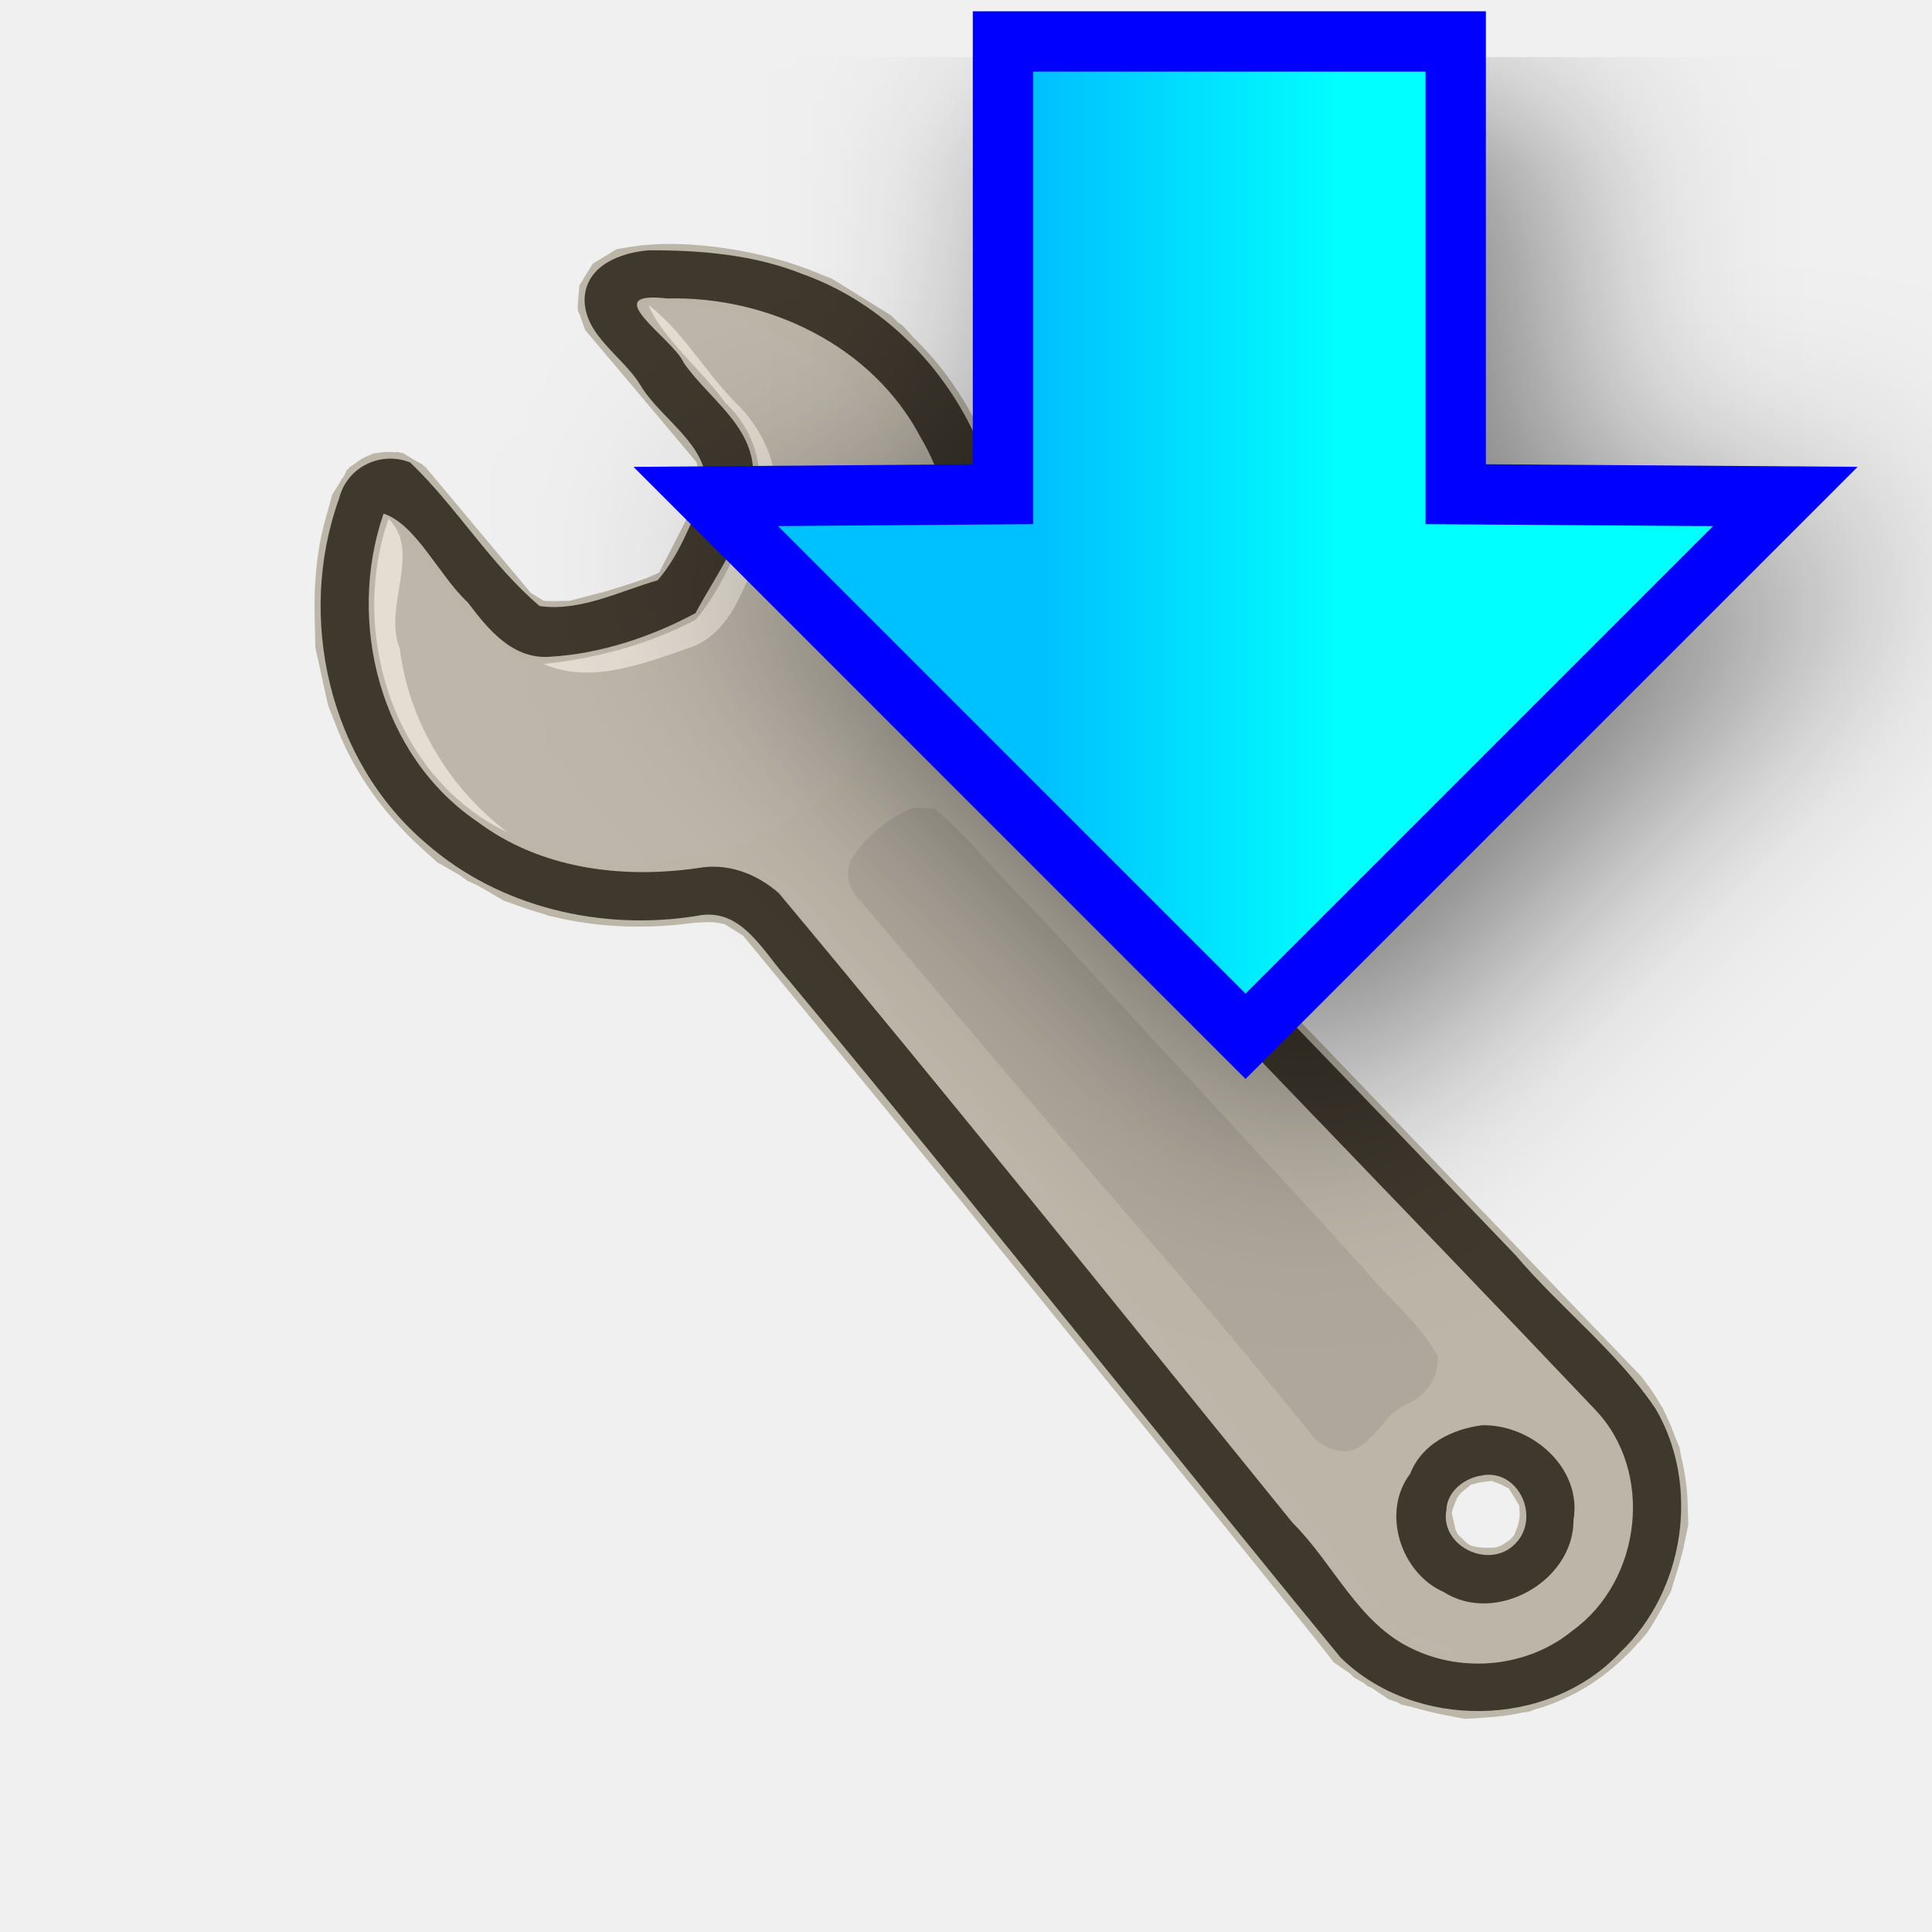
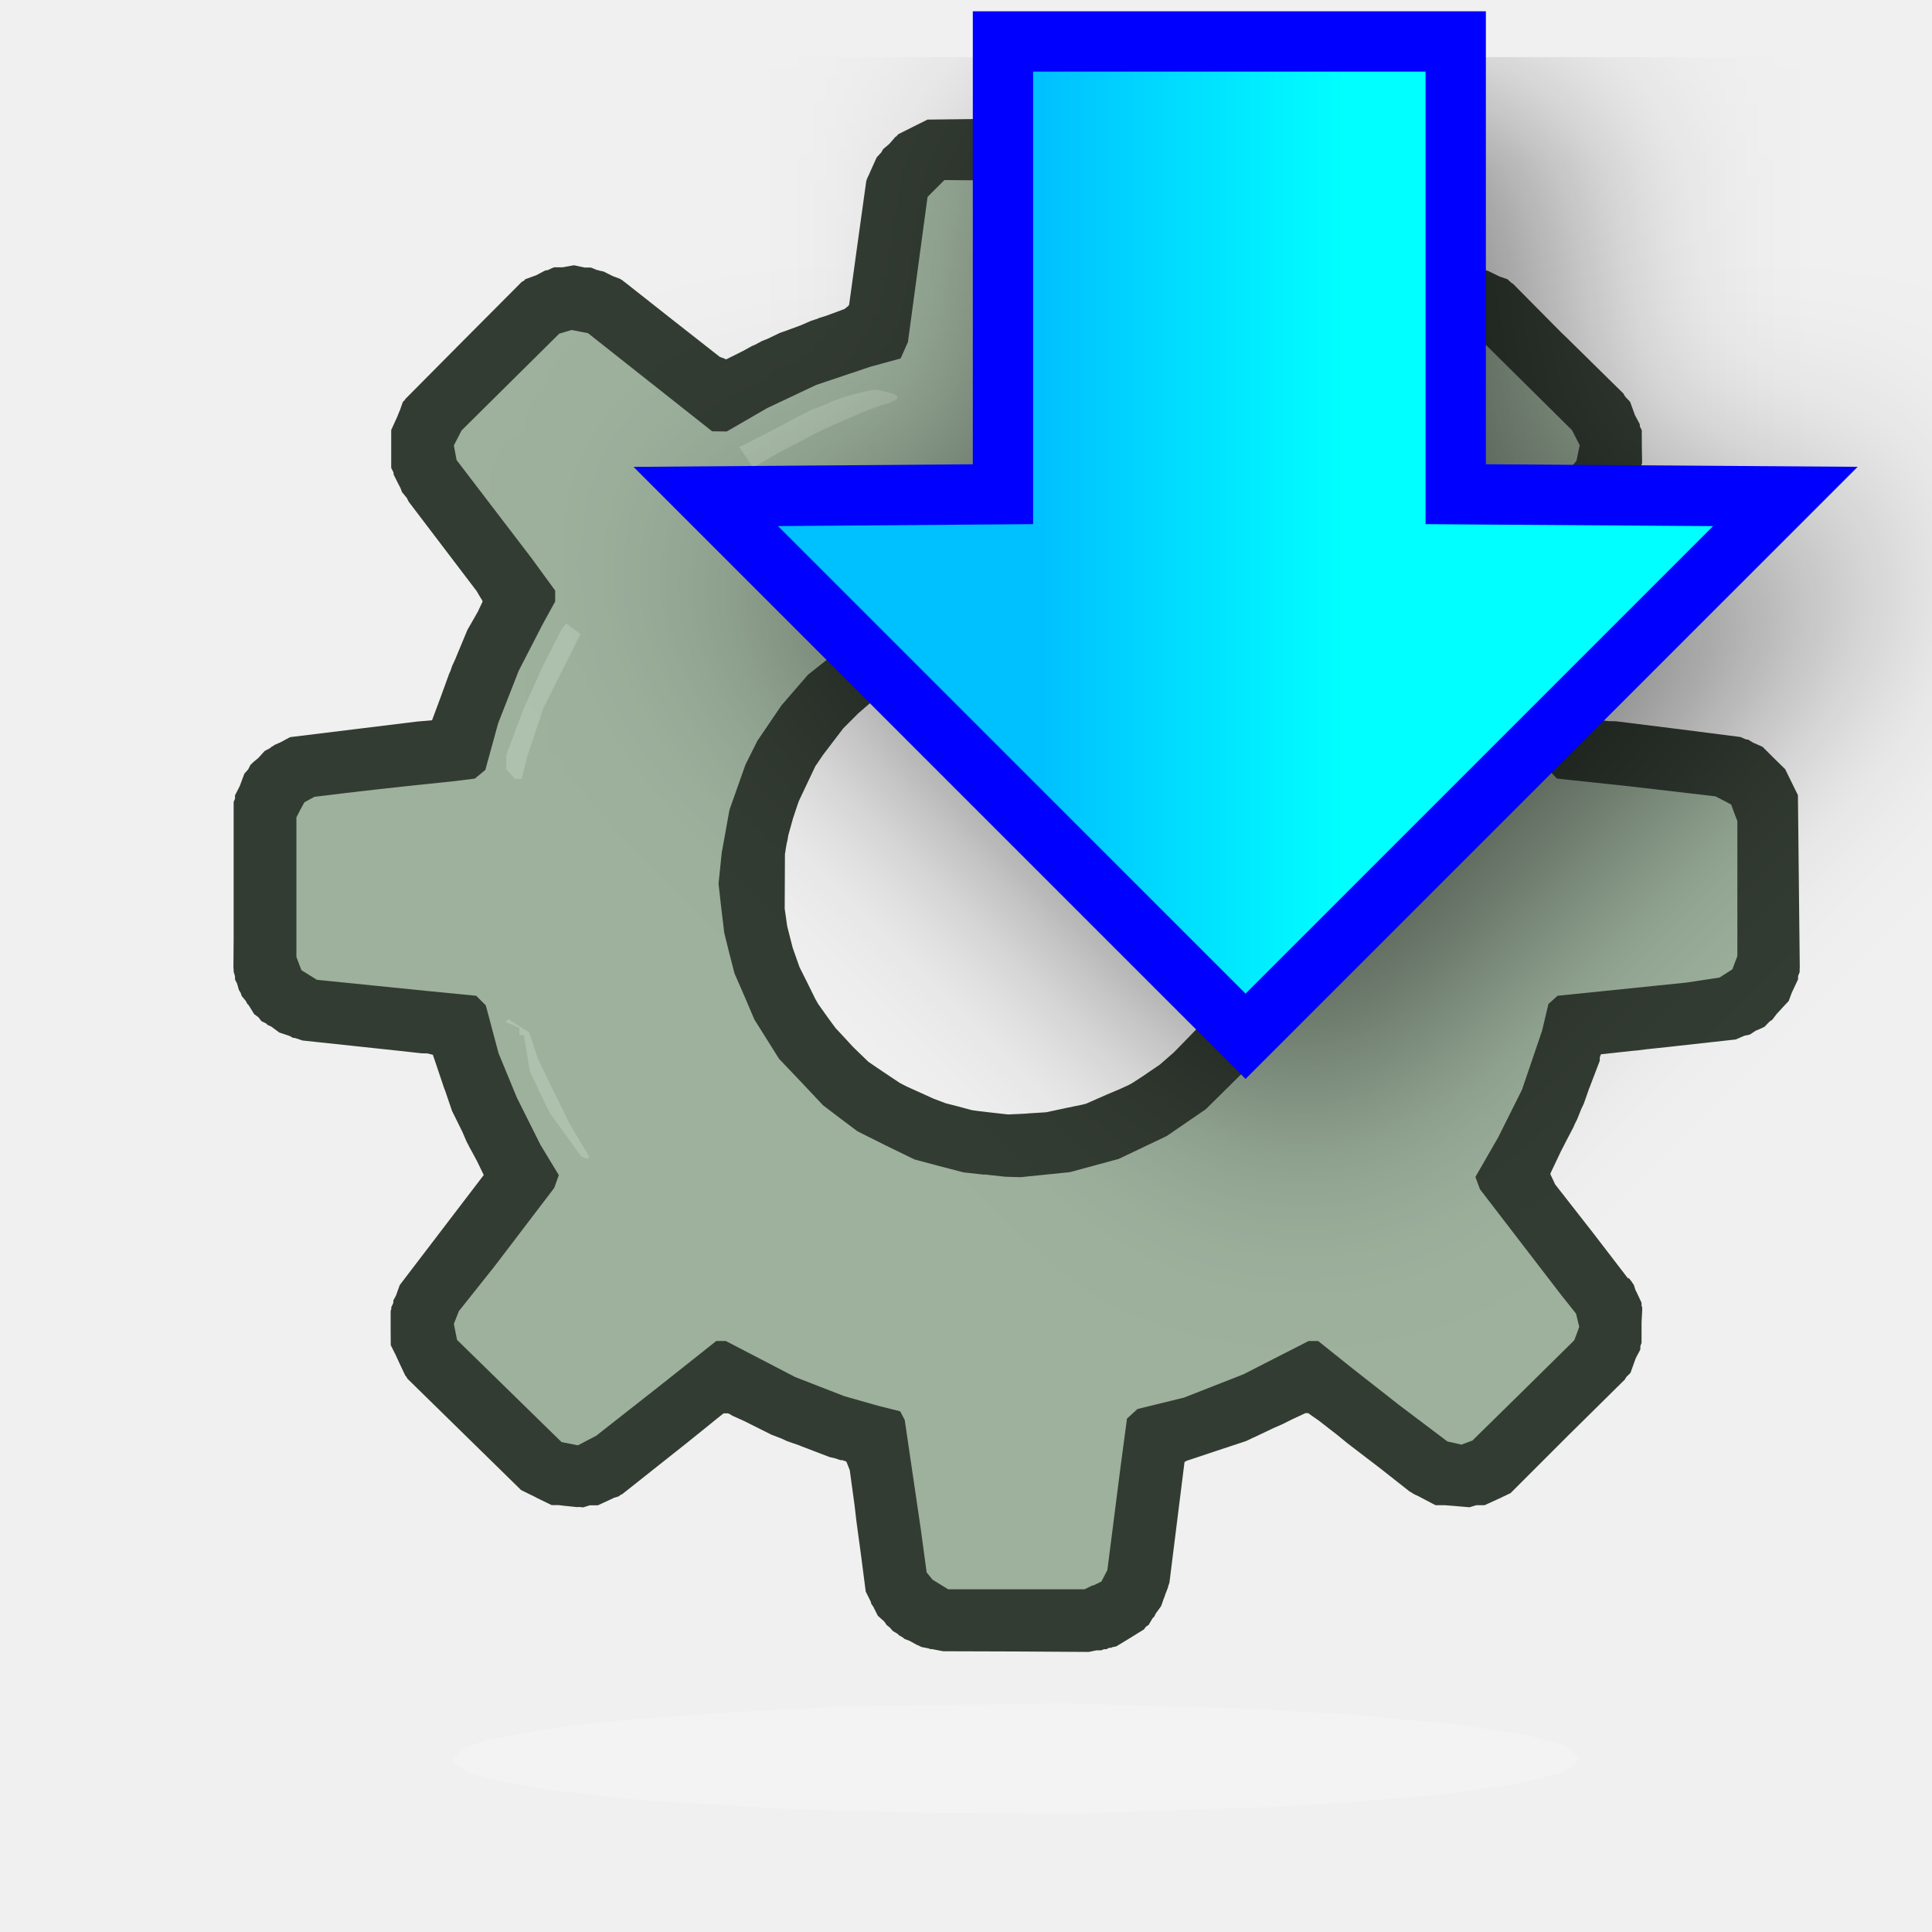
<svg xmlns="http://www.w3.org/2000/svg" xmlns:xlink="http://www.w3.org/1999/xlink" width="32" height="32" viewBox="0 0 8.467 8.467" version="1.1" id="svg5" xml:space="preserve">
  <defs id="defs2">
    <linearGradient id="linearGradient965">
      <stop style="stop-color:#8a8a8a;stop-opacity:1;" offset="0" id="stop961" />
      <stop style="stop-color:#ffffff;stop-opacity:1;" offset="0.251" id="stop1109" />
      <stop style="stop-color:#676767;stop-opacity:1;" offset="1" id="stop963" />
    </linearGradient>
    <linearGradient id="linearGradient11622">
      <stop style="stop-color:#00c1ff;stop-opacity:1;" offset="0" id="stop11618" />
      <stop style="stop-color:#00ffff;stop-opacity:1" offset="1" id="stop11620" />
    </linearGradient>
    <linearGradient id="linearGradient4545">
      <stop style="stop-color:#d87a00;stop-opacity:1;" offset="0" id="stop4541" />
      <stop style="stop-color:#ffda00;stop-opacity:1" offset="0.418" id="stop5001" />
      <stop style="stop-color:#ffa400;stop-opacity:1" offset="1" id="stop4543" />
    </linearGradient>
    <linearGradient xlink:href="#linearGradient4545" id="linearGradient4551" x1="10.962" y1="19.57" x2="15.062" y2="19.49" gradientUnits="userSpaceOnUse" />
    <filter style="color-interpolation-filters:sRGB;" id="filter12076" x="-0.32" y="-0.305" width="1.693" height="1.68">
      <feFlood flood-opacity="0.498" flood-color="rgb(0,0,0)" result="flood" id="feFlood12066" />
      <feComposite in="flood" in2="SourceGraphic" operator="in" result="composite1" id="feComposite12068" />
      <feGaussianBlur in="composite1" stdDeviation="0.6" result="blur" id="feGaussianBlur12070" />
      <feOffset dx="0.3" dy="0.3" result="offset" id="feOffset12072" />
      <feComposite in="SourceGraphic" in2="offset" operator="over" result="composite2" id="feComposite12074" />
    </filter>
    <linearGradient xlink:href="#linearGradient11622" id="linearGradient12410" gradientUnits="userSpaceOnUse" x1="-3.051" y1="2.732" x2="-1.465" y2="2.732" />
    <linearGradient xlink:href="#linearGradient965" id="linearGradient967" x1="-0.36" y1="0.594" x2="-0.36" y2="2.166" gradientUnits="userSpaceOnUse" />
  </defs>
  <g id="layer1" style="display:none">
    <rect style="display:inline;fill:url(#linearGradient967);fill-opacity:1;stroke:#000000;stroke-width:0.132;stroke-linecap:round;stroke-linejoin:bevel;stroke-dasharray:none;stroke-opacity:1" id="rect927" width="9.054" height="1.44" x="-0.294" y="0.66" />
    <path style="fill:none;fill-rule:evenodd;stroke:#ff0000;stroke-width:0.529;stroke-linecap:butt;stroke-linejoin:miter;stroke-miterlimit:4;stroke-dasharray:none;stroke-opacity:1" d="M 0.586,8.07 H 8.21" id="path1236" />
    <path style="fill:none;fill-rule:evenodd;stroke:#000000;stroke-width:0.265px;stroke-linecap:butt;stroke-linejoin:miter;stroke-opacity:1" d="M 1.852,7.541 H 7.253" id="path1238" />
    <path style="fill:none;fill-rule:evenodd;stroke:#000000;stroke-width:0.265px;stroke-linecap:butt;stroke-linejoin:miter;stroke-opacity:1" d="M 1.852,7.011 H 6.893" id="path1240" />
    <path style="fill:none;fill-rule:evenodd;stroke:#000000;stroke-width:0.265px;stroke-linecap:butt;stroke-linejoin:miter;stroke-opacity:1" d="M 1.852,6.482 H 6.316" id="path1242" />
    <path style="fill:none;fill-rule:evenodd;stroke:#000000;stroke-width:0.265px;stroke-linecap:butt;stroke-linejoin:miter;stroke-opacity:1" d="M 3.689,5.953 H 6.278" id="path1244" />
    <rect style="fill:#d1d169;fill-opacity:1;stroke:#9f6e3d;stroke-width:0.265;stroke-linecap:round;stroke-linejoin:bevel;stroke-opacity:1" id="rect1373" width="2.333" height="1.308" x="2.517" y="3.683" />
    <path style="fill:url(#linearGradient4551);fill-opacity:1;stroke:#cf8800;stroke-width:0.246;stroke-linecap:round;stroke-linejoin:round;stroke-miterlimit:4;stroke-dasharray:none;stroke-opacity:1" id="path1399" d="m 13.021,21.247 -0.968,-1.677 -0.968,-1.677 1.936,0 1.936,0 -0.968,1.677 z" transform="matrix(0.2645833,0,0,0.2645833,0.2439309,0.3740263)" />
    <rect style="fill:#b5b57e;fill-opacity:1;stroke:#604d3d;stroke-width:0.243;stroke-linecap:round;stroke-linejoin:bevel;stroke-opacity:1" id="rect1503" width="1.587" height="3.202" x="2.899" y="0.124" />
    <path style="fill:none;fill-rule:evenodd;stroke:#ffffff;stroke-width:0.265;stroke-linecap:butt;stroke-linejoin:miter;stroke-dasharray:none;stroke-opacity:1" d="M 1.852,7.276 H 7.253" id="path367" />
    <path style="fill:none;fill-rule:evenodd;stroke:#ffffff;stroke-width:0.265;stroke-linecap:butt;stroke-linejoin:miter;stroke-dasharray:none;stroke-opacity:1" d="M 1.852,6.747 H 6.893" id="path369" />
    <path style="fill:none;fill-rule:evenodd;stroke:#ffffff;stroke-width:0.265;stroke-linecap:butt;stroke-linejoin:miter;stroke-dasharray:none;stroke-opacity:1" d="M 1.852,6.218 H 6.316" id="path371" />
  </g>
  <g id="layer3" style="display:none">
    <g id="g1898" style="display:inline;fill:#dea1a1;stroke:#000000;stroke-width:0.5;stroke-linecap:round;stroke-linejoin:round;stroke-dasharray:none;stroke-opacity:1">
      <path id="path1910" style="fill:#d9cbcb;fill-opacity:1;fill-rule:evenodd;stroke:#000000;stroke-width:0.132;stroke-linecap:butt;stroke-linejoin:round;stroke-dasharray:none;stroke-opacity:1" d="m 3.797,1.037 4.117,0.486 v 4.626 L 3.797,4.933 Z" points="7.913,1.523 7.913,6.149 3.797,4.933 3.797,1.037 " />
      <path id="path1900" style="fill:#8f8080;fill-opacity:1;fill-rule:evenodd;stroke:#000000;stroke-width:0.132;stroke-linecap:butt;stroke-linejoin:round;stroke-dasharray:none;stroke-opacity:1" d="M 0.542,1.469 V 6.041 L 3.797,4.933 V 1.037 Z" points="0.542,6.041 3.797,4.933 3.797,1.037 0.542,1.469 " />
      <path id="path1908" style="fill:#800080;fill-opacity:1;fill-rule:evenodd;stroke:none;stroke-width:1px;stroke-linecap:butt;stroke-linejoin:round;stroke-opacity:1" d="M 0.542,6.041 4.796,7.768 7.913,6.149 3.797,4.933 Z" points="4.796,7.768 7.913,6.149 3.797,4.933 0.542,6.041 " />
      <path id="path1902" style="fill:none;fill-rule:evenodd;stroke:#000000;stroke-width:0.198;stroke-linecap:butt;stroke-linejoin:round;stroke-dasharray:none;stroke-opacity:1" d="M 0.542,1.469 4.796,2.157 7.913,1.523 3.797,1.037 Z" points="4.796,2.157 7.913,1.523 3.797,1.037 0.542,1.469 " />
      <path id="path1906" style="fill:none;fill-rule:evenodd;stroke:#000000;stroke-width:0.265;stroke-linecap:butt;stroke-linejoin:round;stroke-dasharray:none;stroke-opacity:1" d="M 4.796,2.157 V 7.768 L 7.913,6.149 v -4.626 z" points="4.796,7.768 7.913,6.149 7.913,1.523 4.796,2.157 " />
      <path id="path1904" style="fill:none;fill-opacity:0.543;fill-rule:evenodd;stroke:#000000;stroke-width:0.265;stroke-linecap:butt;stroke-linejoin:round;stroke-dasharray:none;stroke-opacity:1" d="m 0.542,1.469 4.254,0.688 V 7.768 L 0.542,6.041 Z" points="4.796,2.157 4.796,7.768 0.542,6.041 0.542,1.469 " />
    </g>
    <path id="path7383" style="fill:none;fill-rule:evenodd;stroke:#000000;stroke-width:0.053;stroke-linejoin:round;stroke-dasharray:none;stroke-opacity:1" d="M 6.659,5.735 3.515,7.193 M 4.548,5.11 1.532,6.308 M 1.546,5.665 5.983,7.301 M 3.258,5.076 7.377,6.444 M 2.459,6.793 5.537,5.397 M 6.684,6.862 2.425,5.362" />
  </g>
-   <g id="layer4" style="display:none">
+   <g id="layer4" style="display:inline">
    <g id="g11806">
      <path id="path11890" style="display:inline;fill:#f3f3f3;stroke:none;stroke-width:0.011;stroke-opacity:1" d="m 4.658,7.465 -0.496,0.007 -0.495,0.006 -0.063,0.005 -0.063,0.005 -0.153,0.007 -0.153,0.007 -0.233,0.017 -0.233,0.017 -0.168,0.017 -0.168,0.018 -0.15,0.027 -0.15,0.028 -0.05,0.018 -0.05,0.018 -0.021,0.019 -0.009,0.008 -0.011,0.01 v 0.015 0.015 l 0.028,0.019 0.028,0.019 0.082,0.022 0.082,0.021 0.097,0.017 0.097,0.017 0.21,0.023 0.21,0.023 0.306,0.018 0.306,0.019 0.295,0.008 0.079,0.003 0.001,0.001 0.034,-5.167e-4 0.182,0.006 0.358,0.002 0.358,0.002 L 5.154,7.932 5.563,7.92 5.739,7.909 5.915,7.898 6.125,7.88 6.335,7.862 6.488,7.84 6.641,7.818 l 0.094,-0.022 0.094,-0.022 0.032,-0.017 0.032,-0.017 0.008,-0.01 0.007,-0.004 V 7.722 L 6.922,7.705 6.892,7.678 6.862,7.65 6.775,7.627 6.687,7.604 6.54,7.581 6.392,7.558 6.142,7.535 5.892,7.512 5.688,7.501 5.483,7.489 5.07,7.477 Z" />
      <path id="path11884" style="display:inline;fill:#333c33;fill-opacity:1;stroke:none;stroke-width:0.011;stroke-opacity:1" d="m 4.763,0.516 -0.344,0.004 -0.343,0.004 h -5.167e-4 -5.168e-4 -0.01 l -0.064,0.032 -0.064,0.032 -0.009,0.01 -0.004,0.002 -0.025,0.029 -0.002,0.002 -0.027,0.023 -0.007,0.013 -0.021,0.023 -0.023,0.051 -0.012,0.027 -0.008,0.017 -5.167e-4,0.003 -0.002,0.005 -0.038,0.273 -0.036,0.261 -0.002,0.011 -0.009,0.008 -0.01,0.008 -0.081,0.03 -0.032,0.01 -0.006,0.003 -0.028,0.009 -0.046,0.02 -0.068,0.025 -0.023,0.008 -0.054,0.026 -0.025,0.01 -0.03,0.016 -0.014,0.006 -0.038,0.021 -0.074,0.037 -0.014,-0.006 -0.014,-0.005 -0.209,-0.164 -0.208,-0.164 -0.002,-0.001 -0.008,-0.007 -0.004,-0.002 -0.006,-0.004 -0.032,-0.012 -0.04,-0.02 -0.019,-0.004 -0.004,-0.002 -0.006,-5.168e-4 -0.007,-0.003 -0.02,-0.008 h -0.027 l -0.047,-0.01 -0.05,0.009 h -0.037 l -0.003,0.001 -0.005,0.002 -0.019,0.009 -0.012,0.002 -0.04,0.021 -0.047,0.017 -0.008,0.008 -0.007,0.003 -0.007,0.007 -0.001,5.167e-4 v 5.168e-4 l -0.252,0.253 -0.252,0.254 -0.001,0.003 -0.009,0.009 -0.013,0.037 -0.002,0.004 -0.01,0.025 -0.026,0.057 v 0.083 0.083 l 0.01,0.02 5.168e-4,0.009 0.02,0.04 0.01,0.019 0.005,0.013 0.001,0.004 0.022,0.027 0.008,0.016 0.149,0.196 0.149,0.196 0.014,0.024 0.01,0.016 0.002,0.006 -0.018,0.038 -5.168e-4,0.002 -0.013,0.023 -0.035,0.061 -0.04,0.096 -0.014,0.034 -0.013,0.028 -0.007,0.021 -0.006,0.013 -0.037,0.102 -0.038,0.102 -0.034,0.003 -0.034,0.003 -0.277,0.034 -0.277,0.034 -0.043,0.023 -0.025,0.011 -0.007,0.005 -0.006,0.003 -0.007,0.006 -0.024,0.013 -0.027,0.03 -0.023,0.019 -5.167e-4,0.001 -0.003,0.002 -0.001,0.002 -0.007,0.006 -0.01,0.02 -0.017,0.019 -0.02,0.054 -0.021,0.041 v 0.011 0.004 l -0.006,0.014 v 0.372 0.23 l -0.001,0.126 0.001,0.004 v 0.012 l 0.006,0.02 v 0.014 l 0.009,0.018 0.008,0.028 0.008,0.013 0.004,0.013 0.018,0.022 5.168e-4,5.167e-4 0.006,0.012 0.006,0.006 5.167e-4,5.167e-4 0.024,0.039 0.019,0.014 0.013,0.017 0.021,0.01 5.168e-4,5.168e-4 0.004,0.005 0.017,0.008 h 5.168e-4 l 0.035,0.026 0.045,0.015 0.011,0.006 0.003,0.002 0.009,0.001 0.004,0.001 0.03,0.01 0.216,0.023 0.215,0.023 0.045,0.005 0.045,0.005 0.024,5.168e-4 h 0.002 l 0.024,0.006 0.015,0.044 0.009,0.027 0.026,0.077 0.004,0.01 0.03,0.088 0.045,0.091 0.019,0.044 0.009,0.017 0.005,0.01 0.01,0.018 0.015,0.028 0.007,0.013 0.029,0.06 -0.184,0.241 -0.184,0.241 -0.017,0.047 -0.011,0.02 -5.168e-4,0.012 -0.009,0.019 5.167e-4,0.007 v 5.168e-4 l -0.003,0.008 v 0.075 l 5.168e-4,0.075 0.021,0.042 0.016,0.035 0.027,0.057 0.004,0.004 0.005,0.009 0.249,0.244 0.249,0.244 0.067,0.033 0.003,0.002 0.064,0.031 h 0.03 5.167e-4 l 0.024,0.003 0.059,0.006 0.005,-0.001 0.02,0.002 0.028,-0.009 h 0.036 l 0.054,-0.025 0.017,-0.008 0.02,-0.006 0.009,-0.007 0.007,-0.003 0.14,-0.111 0.14,-0.111 0.082,-0.066 0.053,-0.043 0.029,-0.023 h 0.011 0.009 l 0.01,0.005 0.01,0.006 0.049,0.022 0.028,0.014 0.094,0.047 0.042,0.016 0.026,0.012 0.055,0.019 0.004,0.002 0.128,0.049 0.023,0.005 0.023,0.008 h 0.008 l 0.018,0.006 0.008,0.02 0.007,0.018 0.021,0.153 0.008,0.069 0.021,0.155 0.02,0.155 0.022,0.044 0.003,0.011 0.008,0.011 0.02,0.04 0.028,0.025 0.011,0.016 0.013,0.01 0.014,0.016 0.019,0.011 0.01,0.009 0.013,0.007 0.01,0.008 0.019,0.007 0.006,0.003 0.002,0.001 0.016,0.009 h 5.168e-4 l 0.008,0.005 0.006,0.002 0.016,0.008 0.031,0.006 0.007,0.003 h 0.007 l 0.003,5.167e-4 0.047,0.009 0.319,0.001 0.319,0.002 0.034,-0.007 h 0.02 l 0.013,-0.005 h 0.011 l 0.011,-0.006 h 0.009 l 0.006,-0.003 0.016,-0.003 0.061,-0.037 0.029,-0.018 5.168e-4,-5.168e-4 0.031,-0.019 0.009,-0.012 0.012,-0.008 0.017,-0.029 0.008,-0.008 0.006,-0.013 0.001,-0.001 0.023,-0.032 0.011,-0.032 0.001,-0.002 0.003,-0.008 0.003,-0.009 0.005,-0.013 0.002,-0.004 5.168e-4,-0.003 v -5.168e-4 l 0.004,-0.008 5.168e-4,-0.005 0.006,-0.018 0.033,-0.264 0.033,-0.264 0.005,-0.003 0.005,-0.003 0.002,-5.167e-4 0.129,-0.043 0.13,-0.043 0.029,-0.014 0.005,-0.002 0.084,-0.04 0.041,-0.018 0.042,-0.021 0.058,-0.027 h 0.01 0.002 l 0.021,0.015 0.026,0.018 0.05,0.039 0.026,0.02 0.049,0.04 0.145,0.111 0.127,0.1 0.012,0.007 0.006,0.004 0.001,5.167e-4 0.004,0.002 0.004,0.002 0.013,0.006 0.002,0.001 0.015,0.008 0.057,0.03 h 0.011 0.03 l 0.038,0.003 0.07,0.006 0.03,-0.009 h 0.025 0.011 l 0.057,-0.026 0.008,-0.004 0.004,-0.001 0.003,-0.002 0.042,-0.02 0.251,-0.251 0.251,-0.248 5.168e-4,-0.002 0.004,-0.007 0.019,-0.019 0.023,-0.064 0.001,-0.002 0.019,-0.036 5.167e-4,-0.016 0.005,-0.013 v -0.087 -0.003 l 0.003,-0.055 -5.168e-4,-0.002 5.168e-4,-0.009 -0.003,-0.007 v -0.013 l -0.005,-0.011 -0.001,-0.002 -0.015,-0.032 -0.006,-0.012 -0.007,-0.022 -0.006,-0.008 -0.002,-0.004 -0.012,-0.015 -0.002,-0.003 L 7.135,5.603 6.983,5.405 6.815,5.19 6.804,5.166 l -0.009,-0.019 v -0.005 l 0.038,-0.08 0.008,-0.017 0.011,-0.021 0.009,-0.018 0.036,-0.069 0.003,-0.008 0.012,-0.024 0.018,-0.045 0.011,-0.023 0.021,-0.06 0.049,-0.128 v -0.014 -5.167e-4 l 0.005,-0.014 0.137,-0.015 0.023,-0.002 0.039,-0.005 0.094,-0.01 0.298,-0.033 0.011,-0.005 h 0.002 l 0.003,-0.002 0.021,-0.009 0.001,-5.168e-4 0.024,-0.005 0.024,-0.016 0.002,-0.001 0.03,-0.013 0.001,-0.001 0.007,-0.003 0.022,-0.023 0.012,-0.008 0.019,-0.025 0.035,-0.038 0.018,-0.019 0.014,-0.038 0.003,-0.006 0.024,-0.051 v -0.011 -0.003 l 0.007,-0.018 v -0.016 l 5.168e-4,-0.002 -0.004,-0.37 v -0.003 l -0.004,-0.373 v -0.011 l -0.028,-0.057 -0.028,-0.057 -0.05,-0.049 -0.049,-0.049 -0.043,-0.019 -0.019,-0.012 -0.012,-0.002 -0.023,-0.01 -0.273,-0.035 -0.273,-0.034 -0.031,-5.167e-4 -0.036,-0.004 -0.041,-0.115 -0.001,-0.003 -0.042,-0.118 -0.002,-0.004 -0.037,-0.079 -0.001,-0.002 -0.015,-0.037 -0.04,-0.08 -0.001,-0.002 -0.039,-0.083 v -0.006 -0.001 -0.002 -0.003 l 0.026,-0.038 0.03,-0.043 0.153,-0.198 0.109,-0.142 0.019,-0.024 0.001,-0.002 0.024,-0.032 0.008,-0.024 0.003,-0.005 0.004,-0.014 0.014,-0.025 v -0.017 l 0.01,-0.028 -0.001,-0.068 -5.168e-4,-0.068 5.168e-4,-0.007 -0.009,-0.018 v -0.009 L 7.165,1.819 7.144,1.761 7.123,1.739 l -5.168e-4,-0.002 -0.003,-0.003 -5.167e-4,-0.001 -0.004,-0.008 L 6.866,1.48 6.841,1.456 6.63,1.243 l -0.006,-0.003 -0.007,-0.007 -0.002,-0.001 -0.008,-0.008 -0.037,-0.013 -0.002,-0.001 -0.047,-0.023 -0.009,-0.002 -0.027,-0.013 h -0.043 l -0.039,-0.007 -0.007,0.001 -0.022,0.004 -0.012,0.002 h -0.052 l -0.032,0.015 -0.002,5.168e-4 -0.011,0.006 -0.018,0.008 -0.025,0.011 -0.004,0.002 -0.001,5.168e-4 -0.033,0.016 -0.017,0.013 -0.001,5.168e-4 -0.003,0.002 -0.016,0.013 -0.179,0.139 -0.216,0.167 -0.013,0.005 -0.009,0.004 h -0.003 l -0.07,-0.033 -0.005,-0.003 -0.001,-5.168e-4 L 5.618,1.519 5.506,1.463 5.461,1.446 5.449,1.441 5.33,1.397 5.274,1.377 5.211,1.353 5.21,1.352 5.199,1.339 5.191,1.33 5.153,1.061 5.124,0.852 l -5.167e-4,-0.001 -0.009,-0.066 -0.018,-0.036 -0.004,-0.008 -0.004,-0.016 -0.007,-0.009 -0.01,-0.024 -0.008,-0.008 -0.008,-0.017 -0.01,-0.009 -0.001,-0.003 -0.023,-0.02 -0.001,-0.002 -0.003,-0.003 -0.013,-0.017 -0.005,-0.003 -0.005,-0.005 -0.019,-0.012 -0.023,-0.021 -0.041,-0.019 h -5.167e-4 l -0.012,-0.006 -0.053,-0.024 h -0.011 -0.026 l -0.023,-0.007 h -0.02 z m -0.184,2.347 0.007,5.167e-4 0.05,0.009 0.055,0.01 0.003,5.168e-4 0.074,0.02 0.074,0.03 0.063,0.025 0.019,0.009 0.07,0.042 0.013,0.008 0.043,0.026 0.02,0.015 0.029,0.023 0.061,0.059 0.056,0.054 0.036,0.045 0.026,0.033 0.023,0.036 0.041,0.063 0.027,0.056 0.019,0.038 0.028,0.062 0.012,0.041 0.017,0.069 0.024,0.097 v 0.138 l -5.168e-4,0.131 -0.019,0.081 -0.02,0.087 -0.027,0.07 -0.008,0.022 -0.025,0.051 -0.017,0.034 -0.031,0.05 -0.041,0.066 -0.021,0.026 -0.013,0.017 -0.057,0.059 -0.047,0.048 -0.014,0.012 -0.046,0.04 -0.053,0.036 -0.013,0.009 -0.012,0.008 -0.04,0.026 -0.016,0.009 -0.041,0.019 -0.057,0.024 -0.091,0.04 -0.02,0.005 -0.003,5.167e-4 -0.068,0.014 -0.084,0.018 -0.079,0.005 -0.009,0.001 h -0.003 l -0.01,5.168e-4 -0.02,0.001 -0.045,0.002 h -0.001 l -0.071,-0.008 -0.06,-0.007 -0.028,-0.004 -0.063,-0.017 -0.051,-0.013 -0.021,-0.008 -0.032,-0.012 -0.055,-0.025 -0.011,-0.005 -0.053,-0.024 -0.029,-0.015 -0.063,-0.042 -0.043,-0.029 -0.032,-0.022 -0.061,-0.059 -0.008,-0.008 -0.034,-0.037 -0.041,-0.044 -0.033,-0.045 -0.042,-0.059 -5.168e-4,-5.167e-4 -0.013,-0.023 -0.038,-0.077 -0.031,-0.062 -0.017,-0.048 -0.013,-0.037 -0.01,-0.039 -0.014,-0.055 -0.006,-0.042 -0.005,-0.035 5.167e-4,-0.118 5.168e-4,-0.121 0.004,-0.026 0.004,-0.023 0.003,-0.012 0.004,-0.023 0.01,-0.036 0.01,-0.036 0.006,-0.018 0.016,-0.048 0.004,-0.011 0.033,-0.07 0.028,-0.059 0.011,-0.023 0.002,-0.004 0.002,-0.002 0.029,-0.043 0.041,-0.054 0.049,-0.064 0.044,-0.044 0.022,-0.022 0.014,-0.012 0.06,-0.052 0.051,-0.035 0.045,-0.031 0.003,-0.002 0.004,-0.002 0.003,-0.002 0.003,-0.002 0.065,-0.033 0.031,-0.016 0.02,-0.008 0.043,-0.018 0.013,-0.005 0.002,-0.001 0.019,-0.006 0.043,-0.013 0.033,-0.01 0.027,-0.008 0.002,-5.168e-4 0.012,-0.002 0.055,-0.008 0.021,-0.003 0.12,-5.168e-4 z" />
      <path style="display:inline;fill:#9db19d;fill-opacity:1;stroke:none;stroke-width:0.011;stroke-opacity:1" d="m 4.79,6.949 0.037,-0.018 0.013,-0.025 0.013,-0.025 0.029,-0.227 0.029,-0.227 0.014,-0.105 0.014,-0.105 0.023,-0.021 0.023,-0.021 0.102,-0.025 0.102,-0.025 0.13,-0.051 0.13,-0.051 0.143,-0.073 0.143,-0.073 0.021,2.27e-5 0.021,2.27e-5 0.075,0.06 0.075,0.06 0.102,0.08 0.102,0.08 0.106,0.08 0.106,0.08 0.031,0.007 0.031,0.007 0.024,-0.009 0.024,-0.009 L 6.676,6.094 6.899,5.874 6.91,5.845 6.921,5.815 6.914,5.786 6.907,5.757 6.876,5.718 6.844,5.678 6.665,5.445 6.486,5.212 l -0.01,-0.027 -0.01,-0.027 0.05,-0.087 0.05,-0.087 0.052,-0.104 0.052,-0.104 0.044,-0.129 0.044,-0.129 0.014,-0.059 0.014,-0.059 0.02,-0.018 0.02,-0.018 0.283,-0.029 0.283,-0.029 0.072,-0.011 0.072,-0.011 0.028,-0.018 0.028,-0.018 0.011,-0.029 0.011,-0.029 V 3.896 3.598 L 7.6,3.562 7.587,3.526 7.553,3.508 7.518,3.49 7.33,3.468 7.141,3.446 6.982,3.429 6.823,3.412 6.804,3.392 6.784,3.373 6.75,3.254 6.717,3.134 6.665,3.004 6.612,2.873 6.545,2.752 6.477,2.631 V 2.608 2.585 l 0.178,-0.236 0.178,-0.236 0.038,-0.047 0.038,-0.047 0.007,-0.034 0.007,-0.034 -0.017,-0.033 -0.017,-0.033 -0.214,-0.212 -0.214,-0.212 -0.041,-0.008 -0.041,-0.008 -0.027,0.014 -0.027,0.014 -0.216,0.165 -0.216,0.165 -0.055,0.043 -0.055,0.043 h -0.029 -0.029 l -0.064,-0.038 L 5.597,1.814 5.492,1.762 5.387,1.709 5.3,1.675 5.214,1.641 5.094,1.607 4.973,1.573 4.958,1.558 4.943,1.543 l -0.039,-0.283 -0.039,-0.283 -0.007,-0.056 -0.007,-0.056 -0.031,-0.035 -0.031,-0.035 -0.325,-0.003 -0.325,-0.003 -0.037,0.037 -0.037,0.037 -0.043,0.318 -0.043,0.318 -0.016,0.036 -0.016,0.036 -0.066,0.018 -0.066,0.018 -0.119,0.04 -0.119,0.04 -0.108,0.051 -0.108,0.051 -0.088,0.051 -0.088,0.051 -0.032,-3.997e-4 -0.032,-3.996e-4 -0.272,-0.215 -0.272,-0.215 -0.036,-0.007 -0.036,-0.007 -0.027,0.008 -0.027,0.008 -0.214,0.212 -0.214,0.212 -0.017,0.033 -0.017,0.033 0.006,0.032 0.006,0.032 0.165,0.216 0.165,0.216 0.051,0.07 0.051,0.07 v 0.024 0.024 l -0.028,0.051 -0.028,0.051 -0.052,0.101 -0.052,0.101 -0.045,0.115 -0.045,0.115 -0.028,0.102 -0.028,0.102 -0.023,0.019 -0.023,0.019 -0.048,0.006 -0.048,0.006 L 1.822,3.441 1.657,3.459 1.518,3.475 1.378,3.492 1.356,3.504 1.334,3.516 1.316,3.549 1.299,3.582 v 0.306 0.306 l 0.011,0.029 0.011,0.029 0.034,0.021 0.034,0.021 0.247,0.025 0.247,0.025 0.102,0.01 0.102,0.01 0.021,0.021 0.021,0.021 0.028,0.105 0.028,0.105 0.04,0.097 0.04,0.097 0.052,0.104 0.052,0.104 0.04,0.066 0.04,0.066 -0.01,0.028 -0.01,0.028 -0.131,0.172 -0.131,0.172 -0.078,0.098 -0.078,0.098 -0.011,0.028 -0.011,0.028 0.007,0.035 0.007,0.035 0.229,0.224 0.229,0.224 0.036,0.007 0.036,0.007 0.04,-0.021 0.04,-0.021 L 2.878,6.084 3.139,5.877 h 0.021 0.021 l 0.152,0.079 0.152,0.079 0.108,0.042 0.108,0.042 0.074,0.021 0.074,0.021 0.048,0.012 0.048,0.012 0.01,0.019 0.01,0.019 0.035,0.238 0.035,0.238 0.013,0.096 0.013,0.096 0.013,0.016 0.013,0.016 0.034,0.021 0.034,0.021 0.299,4.54e-5 0.299,4.54e-5 0.037,-0.018 z M 4.314,5.148 4.223,5.138 4.115,5.11 4.007,5.081 3.882,5.02 3.758,4.958 3.682,4.901 3.607,4.844 3.511,4.742 3.414,4.64 3.36,4.554 3.306,4.468 3.263,4.367 3.219,4.266 3.196,4.177 3.174,4.088 3.161,3.98 3.149,3.873 l 0.007,-0.068 0.007,-0.068 0.017,-0.094 0.017,-0.094 0.035,-0.099 0.035,-0.099 0.026,-0.052 0.026,-0.052 0.053,-0.078 0.053,-0.078 0.058,-0.067 0.058,-0.067 0.112,-0.089 0.112,-0.089 0.116,-0.056 0.116,-0.056 0.07,-0.023 0.07,-0.023 0.099,-0.017 0.099,-0.017 h 0.122 0.122 l 0.1,0.017 0.1,0.017 0.086,0.029 0.086,0.029 0.108,0.056 0.108,0.056 0.099,0.078 0.099,0.078 0.078,0.092 0.078,0.092 0.046,0.077 0.046,0.077 0.036,0.083 0.036,0.083 0.029,0.109 0.029,0.109 -2.033e-4,0.204 -2.032e-4,0.204 -0.03,0.111 -0.03,0.111 -0.051,0.107 -0.051,0.107 -0.06,0.087 -0.06,0.087 -0.088,0.087 -0.088,0.087 -0.086,0.059 -0.086,0.059 -0.105,0.05 -0.105,0.05 -0.107,0.029 -0.107,0.029 -0.108,0.011 -0.108,0.011 -0.034,-0.001 -0.034,-0.001 -0.091,-0.01 z" id="path11848" />
      <path id="path11876" style="display:inline;fill:#aec1ae;fill-opacity:1;stroke:none;stroke-width:0.011;stroke-dasharray:none;stroke-opacity:1" d="m 5.116,1.716 -0.072,-0.019 -0.021,0.007 -0.021,0.006 -0.006,0.022 -0.006,0.022 0.098,0.034 c 0,0 0.082,0.029 0.122,0.041 0.04,0.012 0.222,0.101 0.222,0.101 l 0.163,0.084 0.02,0.002 0.019,0.001 0.013,-0.024 0.013,-0.024 -0.01,-0.007 -0.01,-0.007 -0.039,-0.029 -0.039,-0.03 -0.081,-0.041 -0.081,-0.042 -0.035,-0.01 -0.035,-0.01 -0.146,-0.057 z M 3.78,1.807 3.803,1.798 3.863,1.776 C 4.015,1.735 3.877,1.717 3.849,1.709 H 3.823 L 3.787,1.717 C 3.721,1.732 3.66,1.751 3.624,1.77 l -0.072,0.028 -0.102,0.053 -0.102,0.054 -0.054,0.027 -0.054,0.027 0.03,0.045 0.03,0.045 0.064,-0.037 0.064,-0.036 0.124,-0.065 c 0.081,-0.043 0.155,-0.071 0.228,-0.105 z m -1.298,0.925 -0.011,0.014 -0.011,0.014 -0.04,0.079 -0.041,0.08 -0.041,0.091 -0.041,0.091 -0.039,0.103 -0.039,0.104 v 0.032 0.032 l 0.019,0.021 0.019,0.021 h 0.015 0.014 l 0.012,-0.048 0.012,-0.049 0.036,-0.108 0.036,-0.107 0.081,-0.162 0.081,-0.161 -0.031,-0.023 z m -0.254,1.735 -0.006,0.006 -0.006,0.006 0.03,0.013 0.03,0.013 v 0.016 0.015 h 0.01 0.01 l 0.013,0.08 0.013,0.079 0.044,0.093 0.011,0.022 0.021,0.045 0.003,0.004 0.01,0.021 0.068,0.094 0.068,0.094 0.014,0.005 0.014,0.005 0.004,-0.004 0.004,-0.004 L 2.541,5 2.498,4.928 2.428,4.786 2.359,4.644 2.339,4.584 2.319,4.524 2.274,4.496 Z" />
    </g>
  </g>
-   <g id="layer5" style="display:inline">
+   <g id="layer5" style="display:none">
    <g id="g4456" style="display:inline">
      <path id="path4538" style="display:inline;fill:#bcb6a9;fill-opacity:1;stroke-width:0.011" d="m 2.946,1.069 c -0.065,-6.409e-4 -0.125,0.004 -0.178,0.012 l -0.066,0.011 -0.028,0.017 -0.001,5.168e-4 -0.004,0.003 -0.019,0.011 -0.052,0.032 -0.03,0.048 -0.029,0.048 -0.004,0.049 -0.004,0.05 0.002,0.005 -5.167e-4,0.006 0.009,0.02 0.006,0.017 0.017,0.048 0.244,0.289 0.244,0.29 0.011,0.042 0.011,0.042 -0.009,0.037 c -0.005,0.02 -0.046,0.11 -0.093,0.2 l -0.084,0.163 -0.041,0.018 c -0.022,0.01 -0.109,0.039 -0.192,0.064 L 2.557,2.617 2.496,2.633 2.444,2.634 2.394,2.634 2.383,2.633 2.355,2.616 2.326,2.598 2.095,2.322 1.864,2.046 l -0.008,-0.005 -0.005,-0.006 -0.025,-0.013 -0.01,-0.006 -0.049,-0.03 -0.014,-0.002 -0.007,-0.003 -0.02,0.001 -0.005,-5.168e-4 c -0.002,-1.663e-4 -0.004,-3.904e-4 -0.006,-5.168e-4 l -0.003,-5.167e-4 -0.002,5.167e-4 c -0.021,-0.001 -0.041,6.407e-4 -0.06,0.005 l -0.014,5.168e-4 -0.008,0.005 c -0.021,0.007 -0.04,0.017 -0.06,0.031 l -0.037,0.026 -0.004,0.006 -0.006,0.004 -0.016,0.032 -5.168e-4,5.167e-4 -0.006,0.006 -0.007,0.014 -0.036,0.058 -0.009,0.033 -5.167e-4,0.002 -0.018,0.064 C 1.391,2.4 1.375,2.542 1.379,2.703 l 0.003,0.135 0.028,0.127 0.028,0.127 0.041,0.104 c 0.076,0.191 0.198,0.365 0.362,0.515 l 0.042,0.038 0.033,0.03 0.098,0.056 0.036,0.026 0.044,0.02 0.069,0.04 0.014,0.009 0.003,0.001 0.027,0.016 0.079,0.028 c 0.033,0.012 0.066,0.022 0.101,0.032 l 0.016,0.006 0.019,0.004 c 0.188,0.046 0.394,0.056 0.597,0.03 0.044,-0.006 0.097,-0.007 0.118,-0.004 l 0.035,0.006 0.005,0.002 0.039,0.024 0.041,0.026 0.355,0.431 c 0.195,0.237 0.477,0.581 0.627,0.765 0.462,0.569 0.933,1.15 1.104,1.362 0.09,0.111 0.215,0.267 0.278,0.345 0.063,0.078 0.14,0.174 0.17,0.212 l 0.055,0.07 0.07,0.048 0.02,0.019 0.041,0.023 0.016,0.013 0.018,0.008 0.076,0.051 0.037,0.012 0.016,0.01 0.051,0.012 c 0.041,0.012 0.095,0.025 0.135,0.033 l 0.093,0.018 0.094,-0.006 c 0.056,-0.003 0.11,-0.011 0.162,-0.022 l 0.025,-0.003 0.026,-0.01 c 0.173,-0.049 0.324,-0.146 0.452,-0.29 8.789e-4,-9.978e-4 0.002,-0.002 0.003,-0.003 l 0.008,-0.008 0.003,-0.004 c 0.007,-0.009 0.015,-0.017 0.022,-0.026 0.014,-0.017 0.043,-0.066 0.067,-0.109 l 0.042,-0.078 0.007,-0.024 0.017,-0.054 c 0.014,-0.043 0.031,-0.108 0.038,-0.146 l 0.014,-0.068 -0.003,-0.098 C 7.394,6.519 7.384,6.451 7.368,6.385 c -4.04e-5,-1.612e-4 4.04e-5,-3.555e-4 0,-5.167e-4 L 7.36,6.342 7.343,6.302 C 7.328,6.26 7.311,6.22 7.292,6.182 l -0.005,-0.012 -0.006,-0.008 C 7.266,6.136 7.251,6.112 7.235,6.089 L 7.192,6.031 6.477,5.287 C 5.284,4.048 4.39,3.106 4.363,3.06 4.352,3.043 4.342,3.011 4.341,2.991 l -0.002,-0.038 0.026,-0.087 c 0.009,-0.032 0.017,-0.064 0.024,-0.096 1.168e-4,-5.273e-4 4.006e-4,-0.001 5.168e-4,-0.002 l 0.005,-0.018 0.002,-0.018 c 0.036,-0.188 0.034,-0.377 -0.005,-0.557 l -0.006,-0.041 -0.014,-0.04 C 4.331,1.952 4.268,1.817 4.182,1.692 L 4.182,1.691 C 4.131,1.617 4.073,1.547 4.006,1.482 L 3.954,1.425 3.938,1.415 3.903,1.381 3.774,1.301 3.647,1.222 3.604,1.205 3.552,1.184 C 3.371,1.113 3.14,1.071 2.946,1.069 Z m 3.591,5.421 0.036,0.014 0.007,0.003 0.002,0.001 0.026,0.013 0.004,0.002 0.022,0.035 0.024,0.04 0.002,0.034 c 0.001,0.019 -0.005,0.05 -0.014,0.07 l -0.011,0.027 c -0.005,0.006 -0.01,0.011 -0.015,0.017 l -0.02,0.014 -0.02,0.013 c -1.459e-4,6.44e-5 -3.706e-4,-6.39e-5 -5.168e-4,0 -0.009,0.004 -0.018,0.007 -0.027,0.009 l -0.023,0.001 c -0.021,0.001 -0.051,-8.309e-4 -0.065,-0.005 l -0.02,-0.005 -0.014,-0.009 -0.001,-0.001 h -5.167e-4 l -0.019,-0.018 -0.02,-0.019 -0.011,-0.021 -0.007,-0.033 -0.009,-0.039 5.168e-4,-0.005 0.001,-0.009 0.011,-0.029 0.01,-0.025 0.012,-0.016 0.006,-0.007 0.017,-0.014 0.027,-0.022 0.033,-0.008 0.002,-5.168e-4 0.012,-0.002 z" />
      <path id="path4510" style="display:inline;fill:#bdb7ab;fill-opacity:1;stroke-width:0.011" d="m 2.931,1.332 c 0.197,-0.012 0.381,0.077 0.546,0.176 0.291,0.143 0.481,0.441 0.528,0.758 0.079,0.303 0.006,0.638 -0.138,0.909 C 3.766,3.366 3.613,3.517 3.42,3.611 3.241,3.731 3.016,3.759 2.808,3.789 2.261,3.833 1.729,3.414 1.655,2.868 1.622,2.671 1.625,2.453 1.701,2.267 1.87,2.44 2.005,2.65 2.176,2.82 2.349,2.968 2.589,2.867 2.78,2.817 2.909,2.773 3.066,2.746 3.12,2.608 3.195,2.437 3.329,2.269 3.322,2.078 3.314,1.829 3.075,1.696 2.95,1.505 2.914,1.416 2.693,1.303 2.931,1.332 Z m 0.403,2.477 c 0.203,0.078 0.307,0.32 0.468,0.459 0.287,0.383 0.62,0.729 0.906,1.112 0.471,0.559 0.916,1.142 1.374,1.71 0.078,0.091 0.203,0.089 0.298,0.146 C 6.407,7.285 6.19,7.216 6.135,7.164 5.944,7.046 5.844,6.829 5.69,6.671 4.929,5.736 4.179,4.789 3.4,3.872 3.374,3.855 3.35,3.836 3.334,3.809 Z" />
      <path id="path4478" style="display:inline;fill:#3e382d;fill-opacity:1;stroke-width:0.011" d="M 2.843,1.097 C 2.719,1.107 2.57,1.163 2.562,1.307 2.558,1.469 2.729,1.56 2.806,1.687 2.895,1.837 3.103,1.946 3.096,2.138 3.035,2.274 2.979,2.434 2.882,2.543 2.714,2.592 2.542,2.681 2.365,2.656 2.15,2.474 2,2.22 1.798,2.027 1.67,1.975 1.52,2.046 1.486,2.185 1.298,2.707 1.442,3.337 1.871,3.699 2.19,3.977 2.637,4.081 3.053,4.014 3.246,3.973 3.339,4.163 3.445,4.282 4.266,5.267 5.062,6.274 5.875,7.264 6.2,7.583 6.785,7.578 7.1,7.242 7.382,6.974 7.454,6.511 7.255,6.173 7.086,5.922 6.838,5.732 6.642,5.501 5.884,4.706 5.111,3.924 4.371,3.112 4.231,2.953 4.404,2.763 4.388,2.584 4.453,1.996 4.071,1.399 3.517,1.201 3.305,1.116 3.07,1.096 2.843,1.097 Z m 0.081,0.211 C 3.369,1.297 3.825,1.516 4.036,1.919 4.211,2.217 4.221,2.589 4.101,2.91 4.07,3.093 4.176,3.251 4.308,3.366 5.192,4.314 6.1,5.238 6.991,6.178 7.252,6.451 7.193,6.928 6.893,7.145 6.699,7.306 6.413,7.335 6.188,7.225 5.952,7.114 5.843,6.85 5.665,6.674 4.917,5.752 4.174,4.825 3.413,3.914 3.313,3.827 3.187,3.78 3.054,3.805 2.721,3.852 2.367,3.807 2.092,3.601 1.666,3.312 1.517,2.726 1.681,2.251 1.824,2.298 1.924,2.523 2.05,2.64 2.14,2.759 2.248,2.892 2.413,2.878 2.632,2.865 2.855,2.791 3.048,2.687 3.152,2.494 3.306,2.293 3.301,2.069 3.297,1.861 3.103,1.745 2.996,1.589 2.948,1.482 2.609,1.272 2.924,1.308 Z M 6.497,6.246 C 6.363,6.263 6.231,6.328 6.18,6.459 6.052,6.627 6.139,6.895 6.327,6.977 6.553,7.122 6.897,6.932 6.896,6.661 6.934,6.433 6.714,6.243 6.497,6.246 Z m 0.002,0.219 c 0.159,-0.024 0.252,0.186 0.143,0.299 -0.113,0.119 -0.334,0.013 -0.303,-0.149 0.003,-0.08 0.084,-0.142 0.16,-0.149 z" />
      <path id="path4504" style="display:inline;fill:#aea89c;fill-opacity:1;stroke:none;stroke-width:0.011;stroke-opacity:1" d="m 4.002,3.54 c -0.108,0.043 -0.206,0.125 -0.268,0.221 -0.037,0.064 -0.012,0.145 0.041,0.191 0.434,0.514 0.868,1.028 1.308,1.537 0.233,0.27 0.46,0.545 0.684,0.822 0.055,0.044 0.138,0.072 0.199,0.024 0.075,-0.051 0.115,-0.147 0.203,-0.183 C 6.252,6.116 6.304,6.037 6.302,5.945 6.221,5.796 6.079,5.686 5.972,5.554 5.496,5.029 5.01,4.513 4.532,3.989 4.38,3.847 4.256,3.676 4.095,3.544 c -0.031,-0.001 -0.062,-0.003 -0.094,-0.004 z" />
      <path id="path4522" style="display:inline;fill:#e3ddd2;fill-opacity:1;stroke-width:0.011" d="M 2.842,1.337 C 2.984,1.444 3.087,1.623 3.214,1.755 3.375,1.904 3.46,2.148 3.361,2.353 3.27,2.52 3.23,2.755 3.036,2.834 2.831,2.904 2.594,3.002 2.382,2.91 2.612,2.886 2.844,2.824 3.049,2.716 3.168,2.576 3.239,2.388 3.312,2.218 3.359,2.059 3.302,1.877 3.179,1.766 3.079,1.625 2.896,1.474 2.842,1.337 Z M 1.703,2.274 c 0.147,0.145 -0.026,0.385 0.049,0.568 0.039,0.318 0.218,0.614 0.473,0.806 C 1.728,3.412 1.527,2.775 1.703,2.274 Z" />
    </g>
  </g>
  <g id="layer2" style="display:inline">
    <path id="rect8770" style="fill:url(#linearGradient12410);fill-opacity:1;stroke:#0000fe;stroke-width:0.318;stroke-linecap:round;stroke-linejoin:miter;stroke-miterlimit:4;stroke-dasharray:none;stroke-opacity:1;filter:url(#filter12076)" d="M 0.859,2.194 -1.987,5.04 -4.833,2.194 -3.266,2.182 v -2.387 h 2.387 V 2.182 Z" transform="matrix(0.831242,0,0,0.831242,7.110349,0.3520783)" />
  </g>
</svg>
